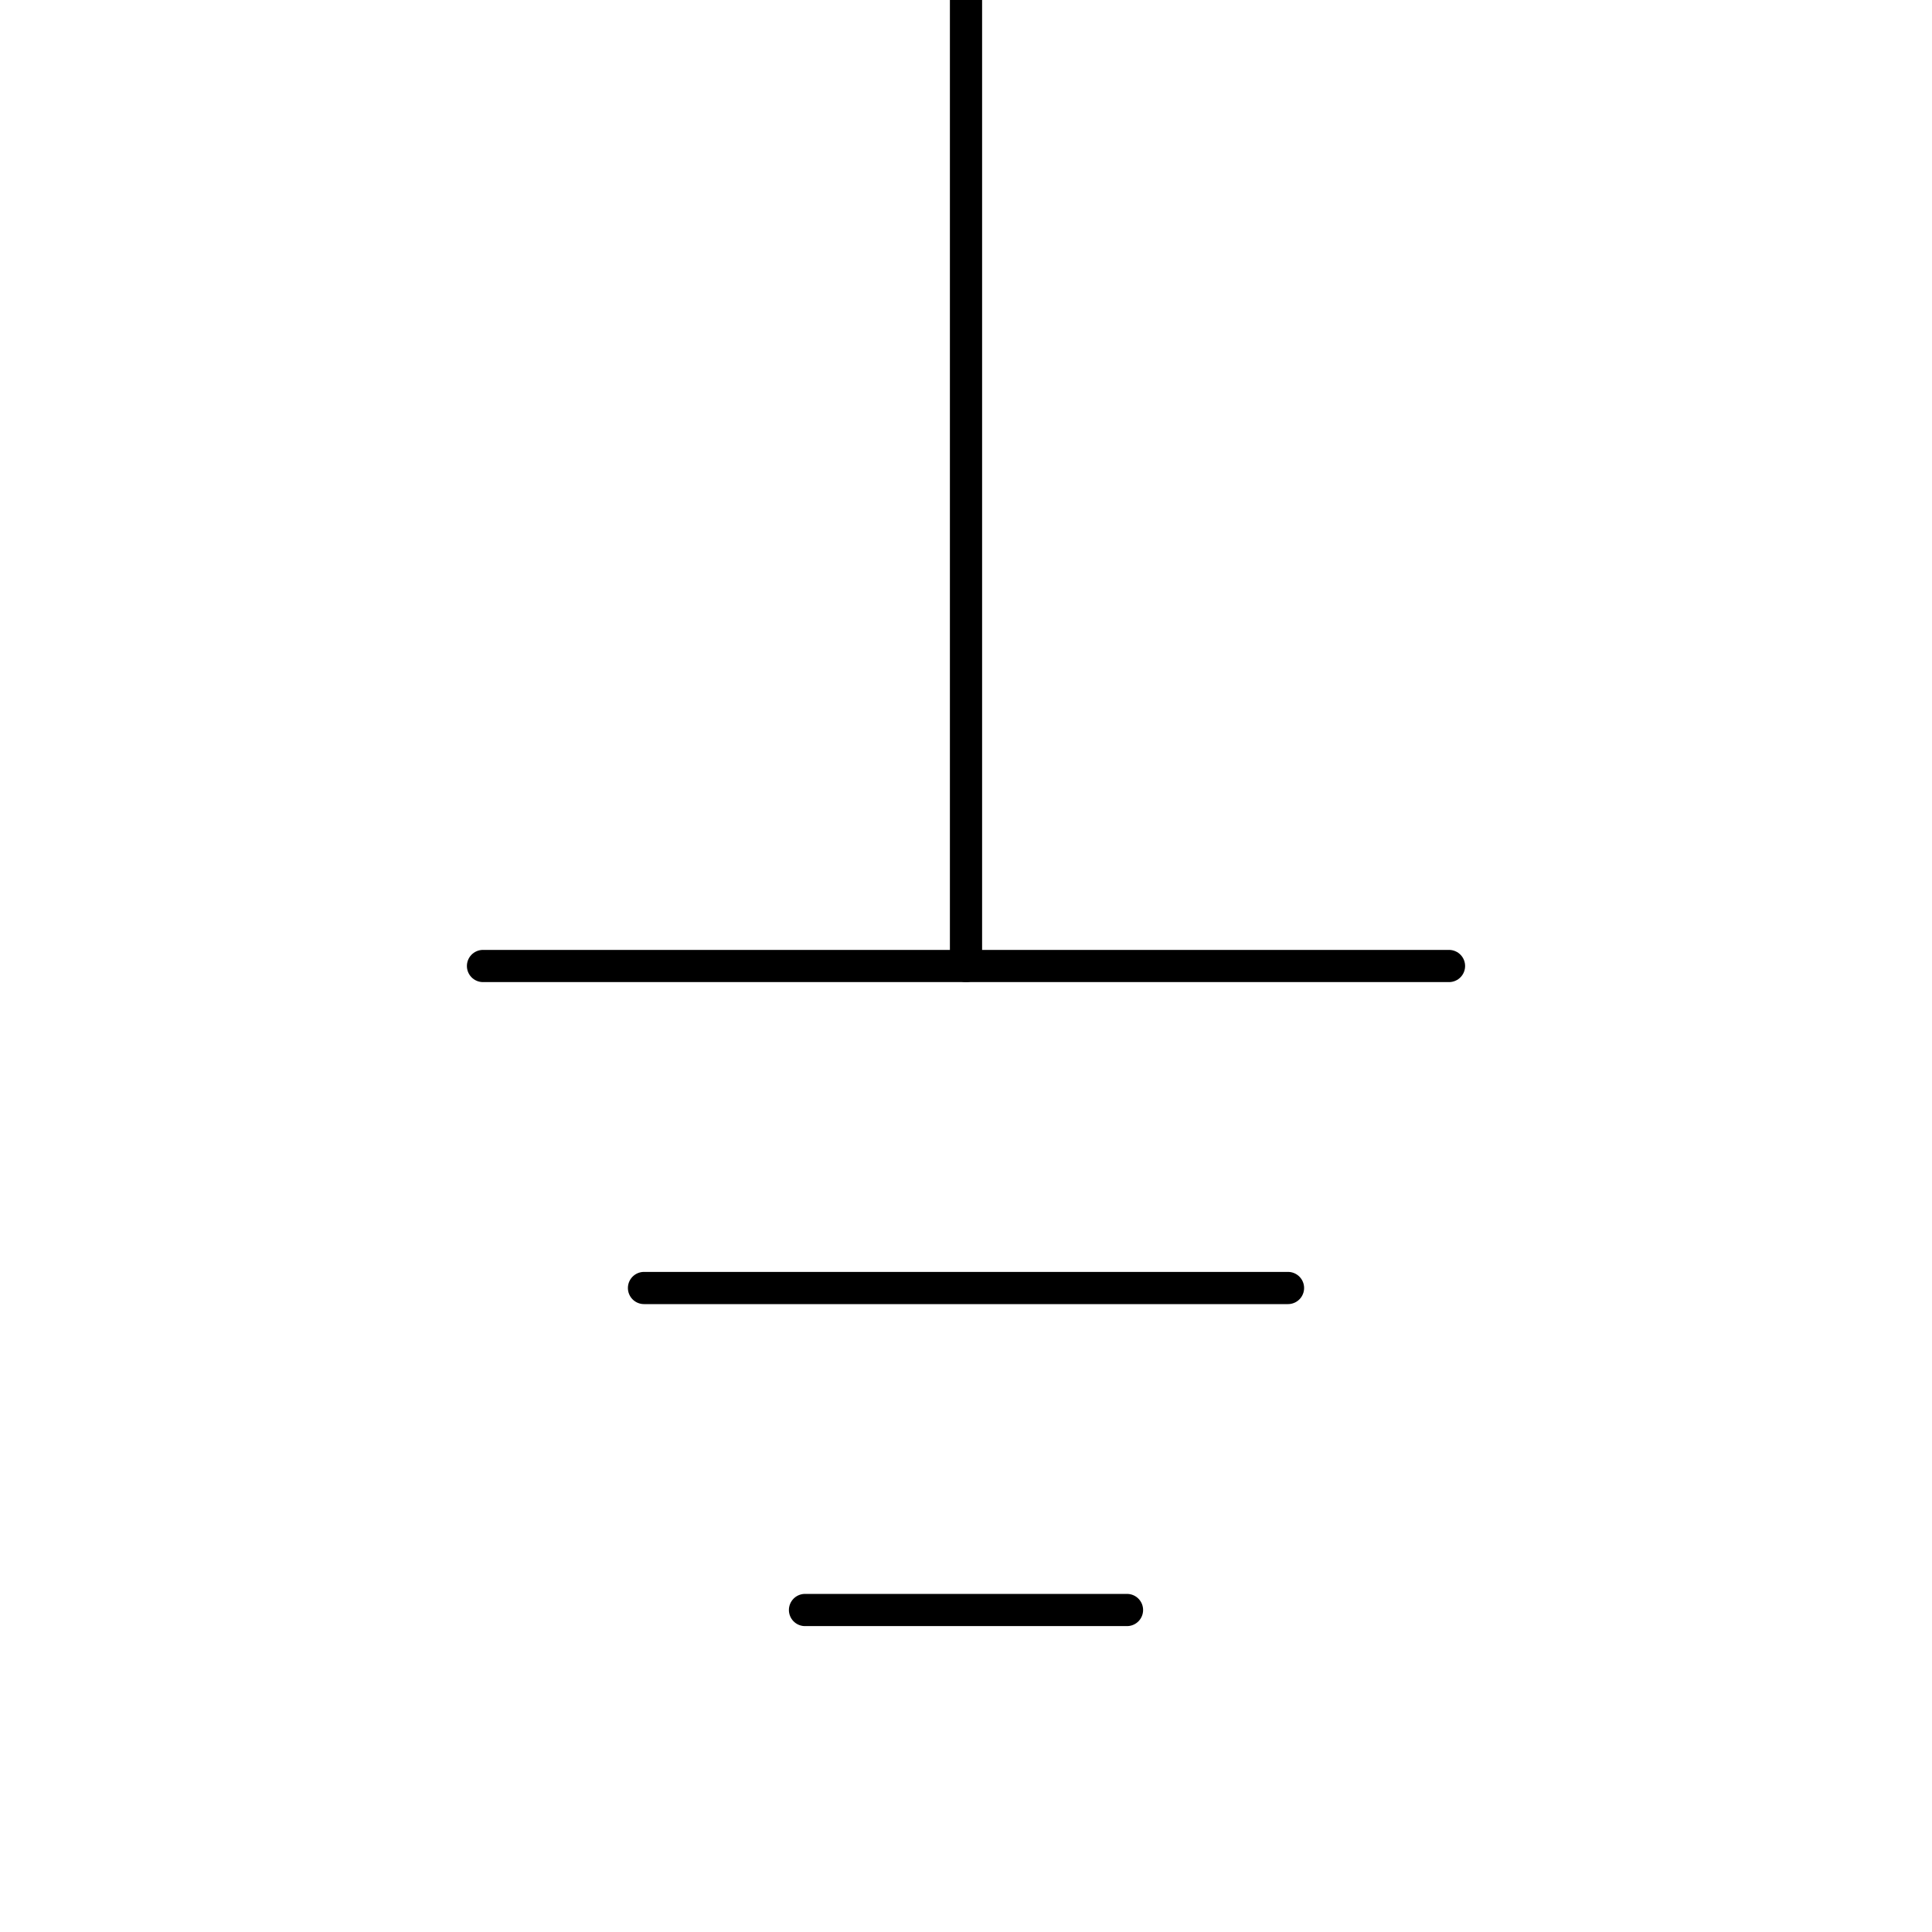
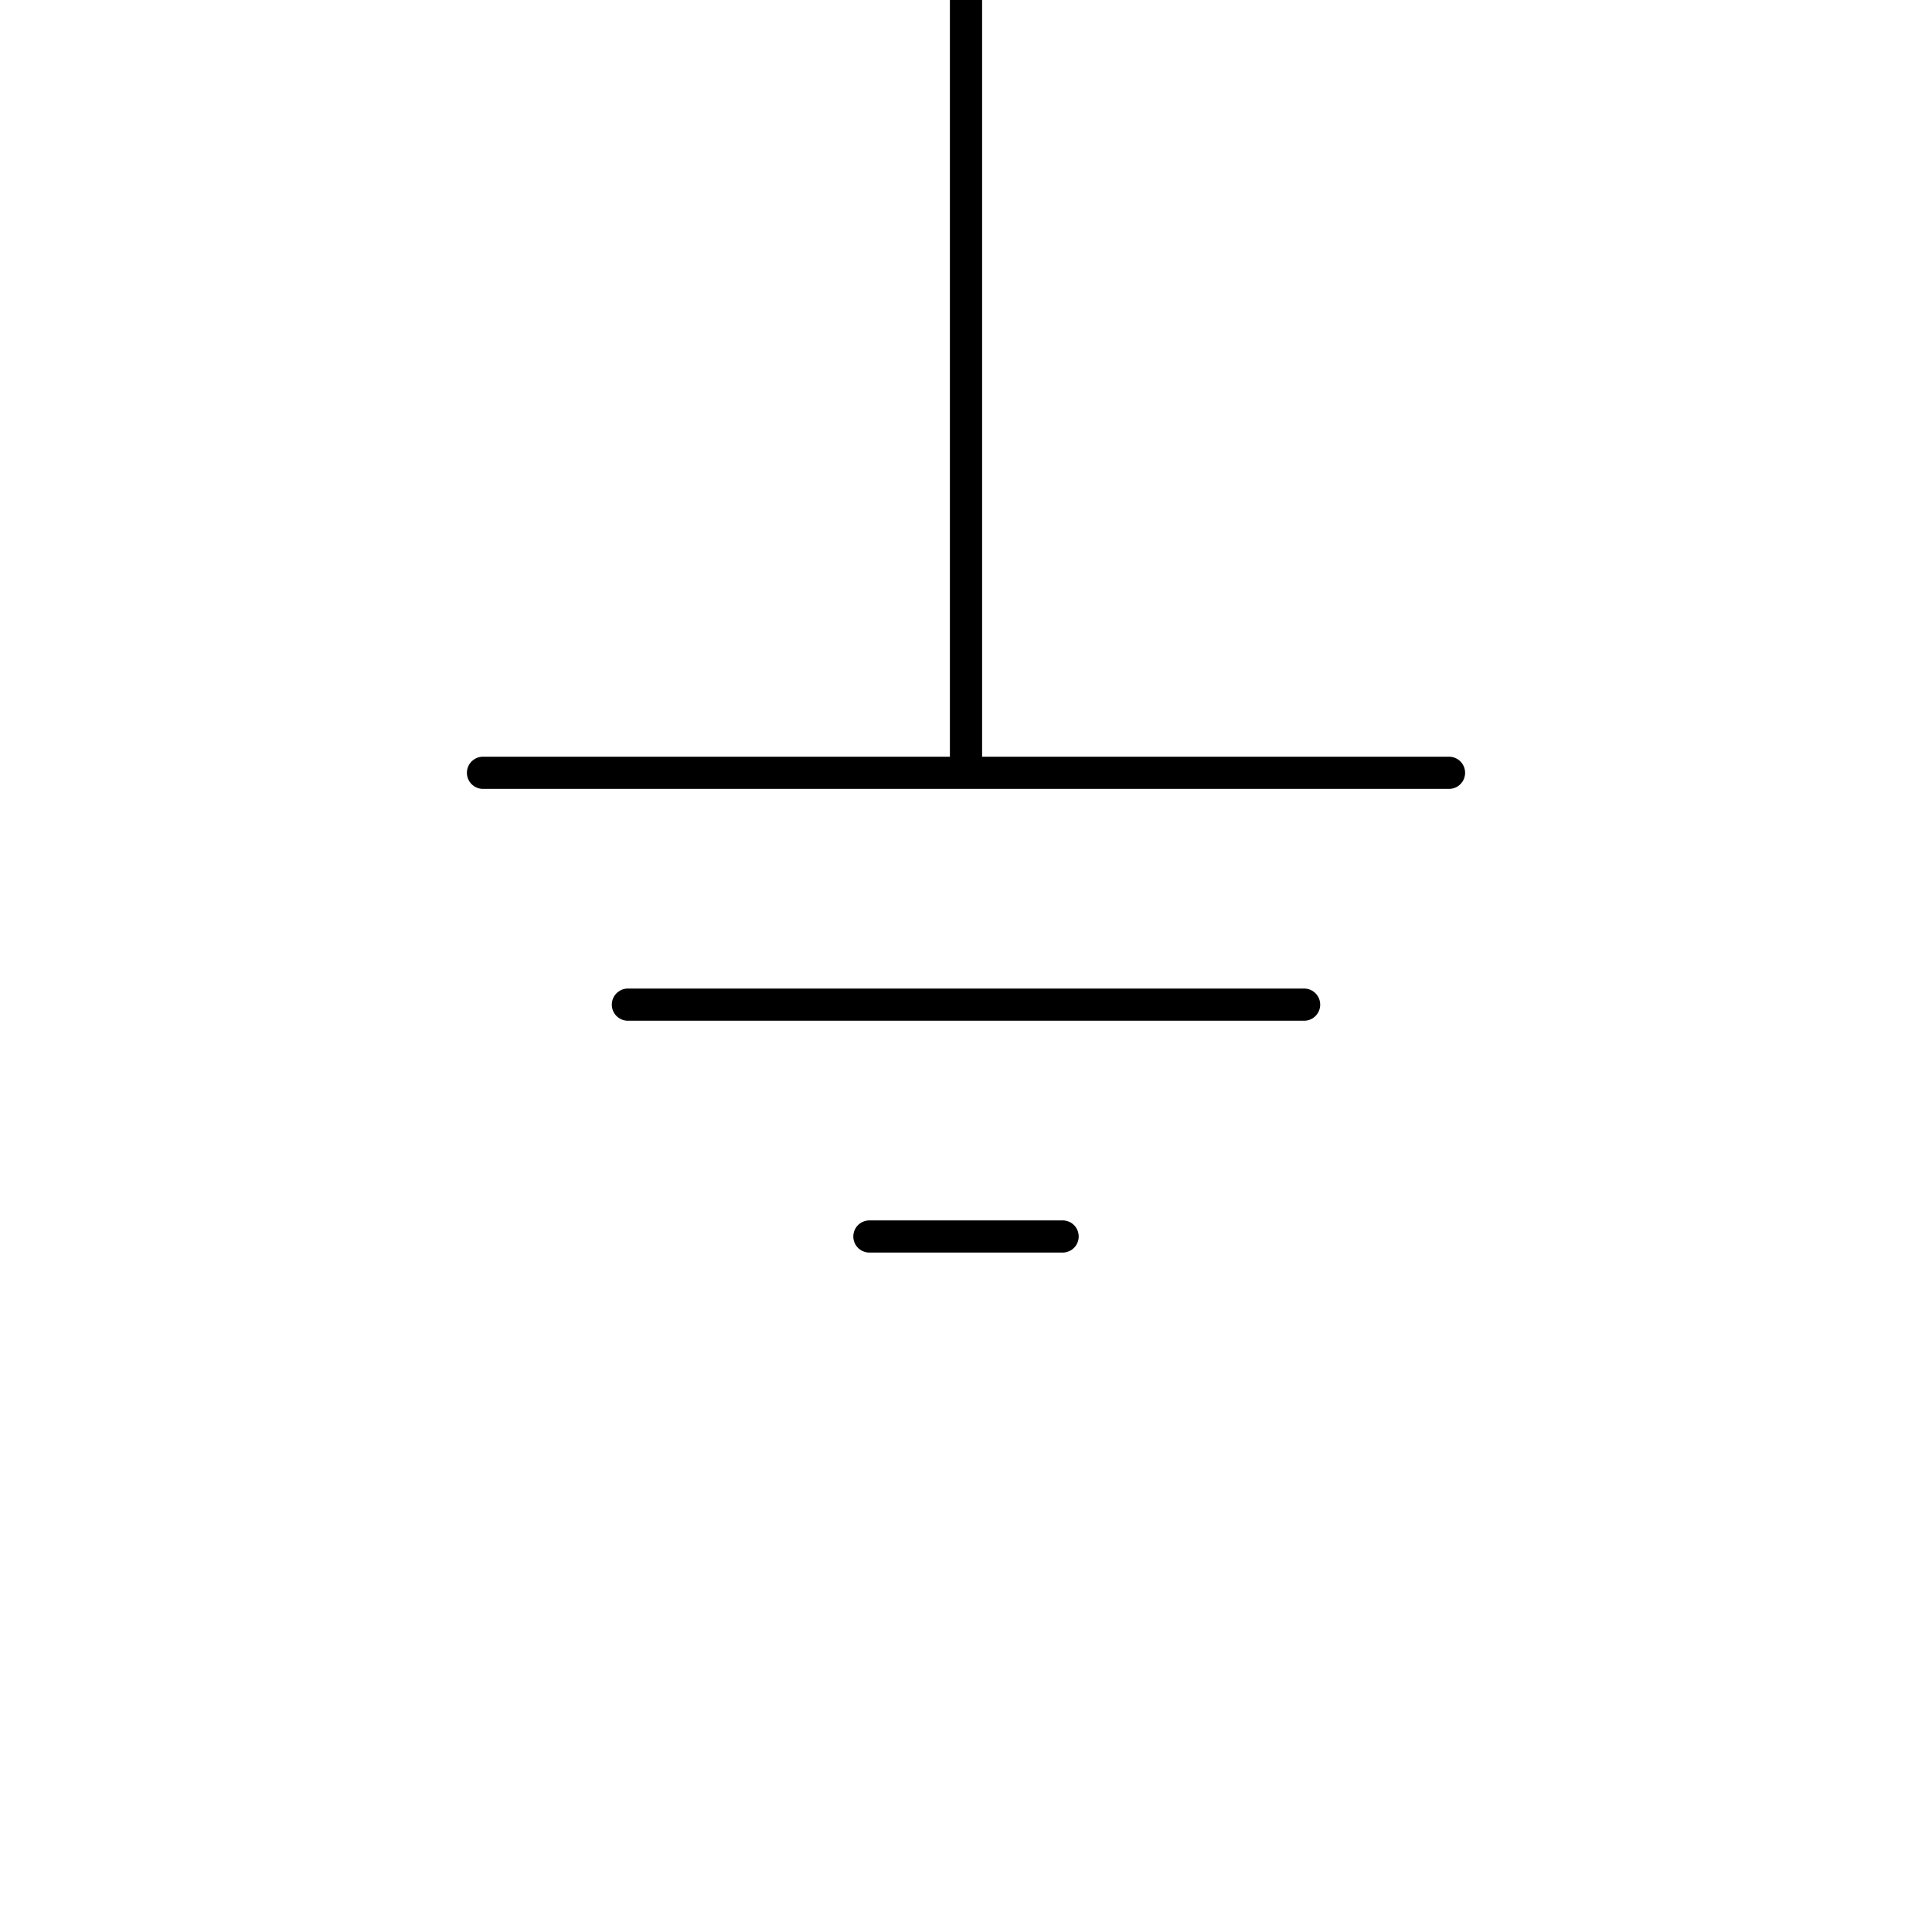
<svg xmlns="http://www.w3.org/2000/svg" width="120" height="120" viewBox="0 0 120 120">
  <g id="ground" fill="none" stroke="#000" stroke-width="2" stroke-linecap="round" stroke-linejoin="round">
-     <line id="stem" x1="60" y1="0" x2="60" y2="60" />
-     <line id="bar-1" x1="30" y1="60" x2="90" y2="60" />
-     <line id="bar-2" x1="40" y1="80" x2="80" y2="80" />
-     <line id="bar-3" x1="50" y1="100" x2="70" y2="100" />
+     <path d="M 60 0 L 60 48 L 30 48 L 90 48 M 39 62.4 L 81 62.4 M 54 76.8 L 66 76.8" id="reference-0" stroke="#000" fill="none" stroke-width="2" stroke-linecap="round" stroke-linejoin="round" />
  </g>
</svg>
